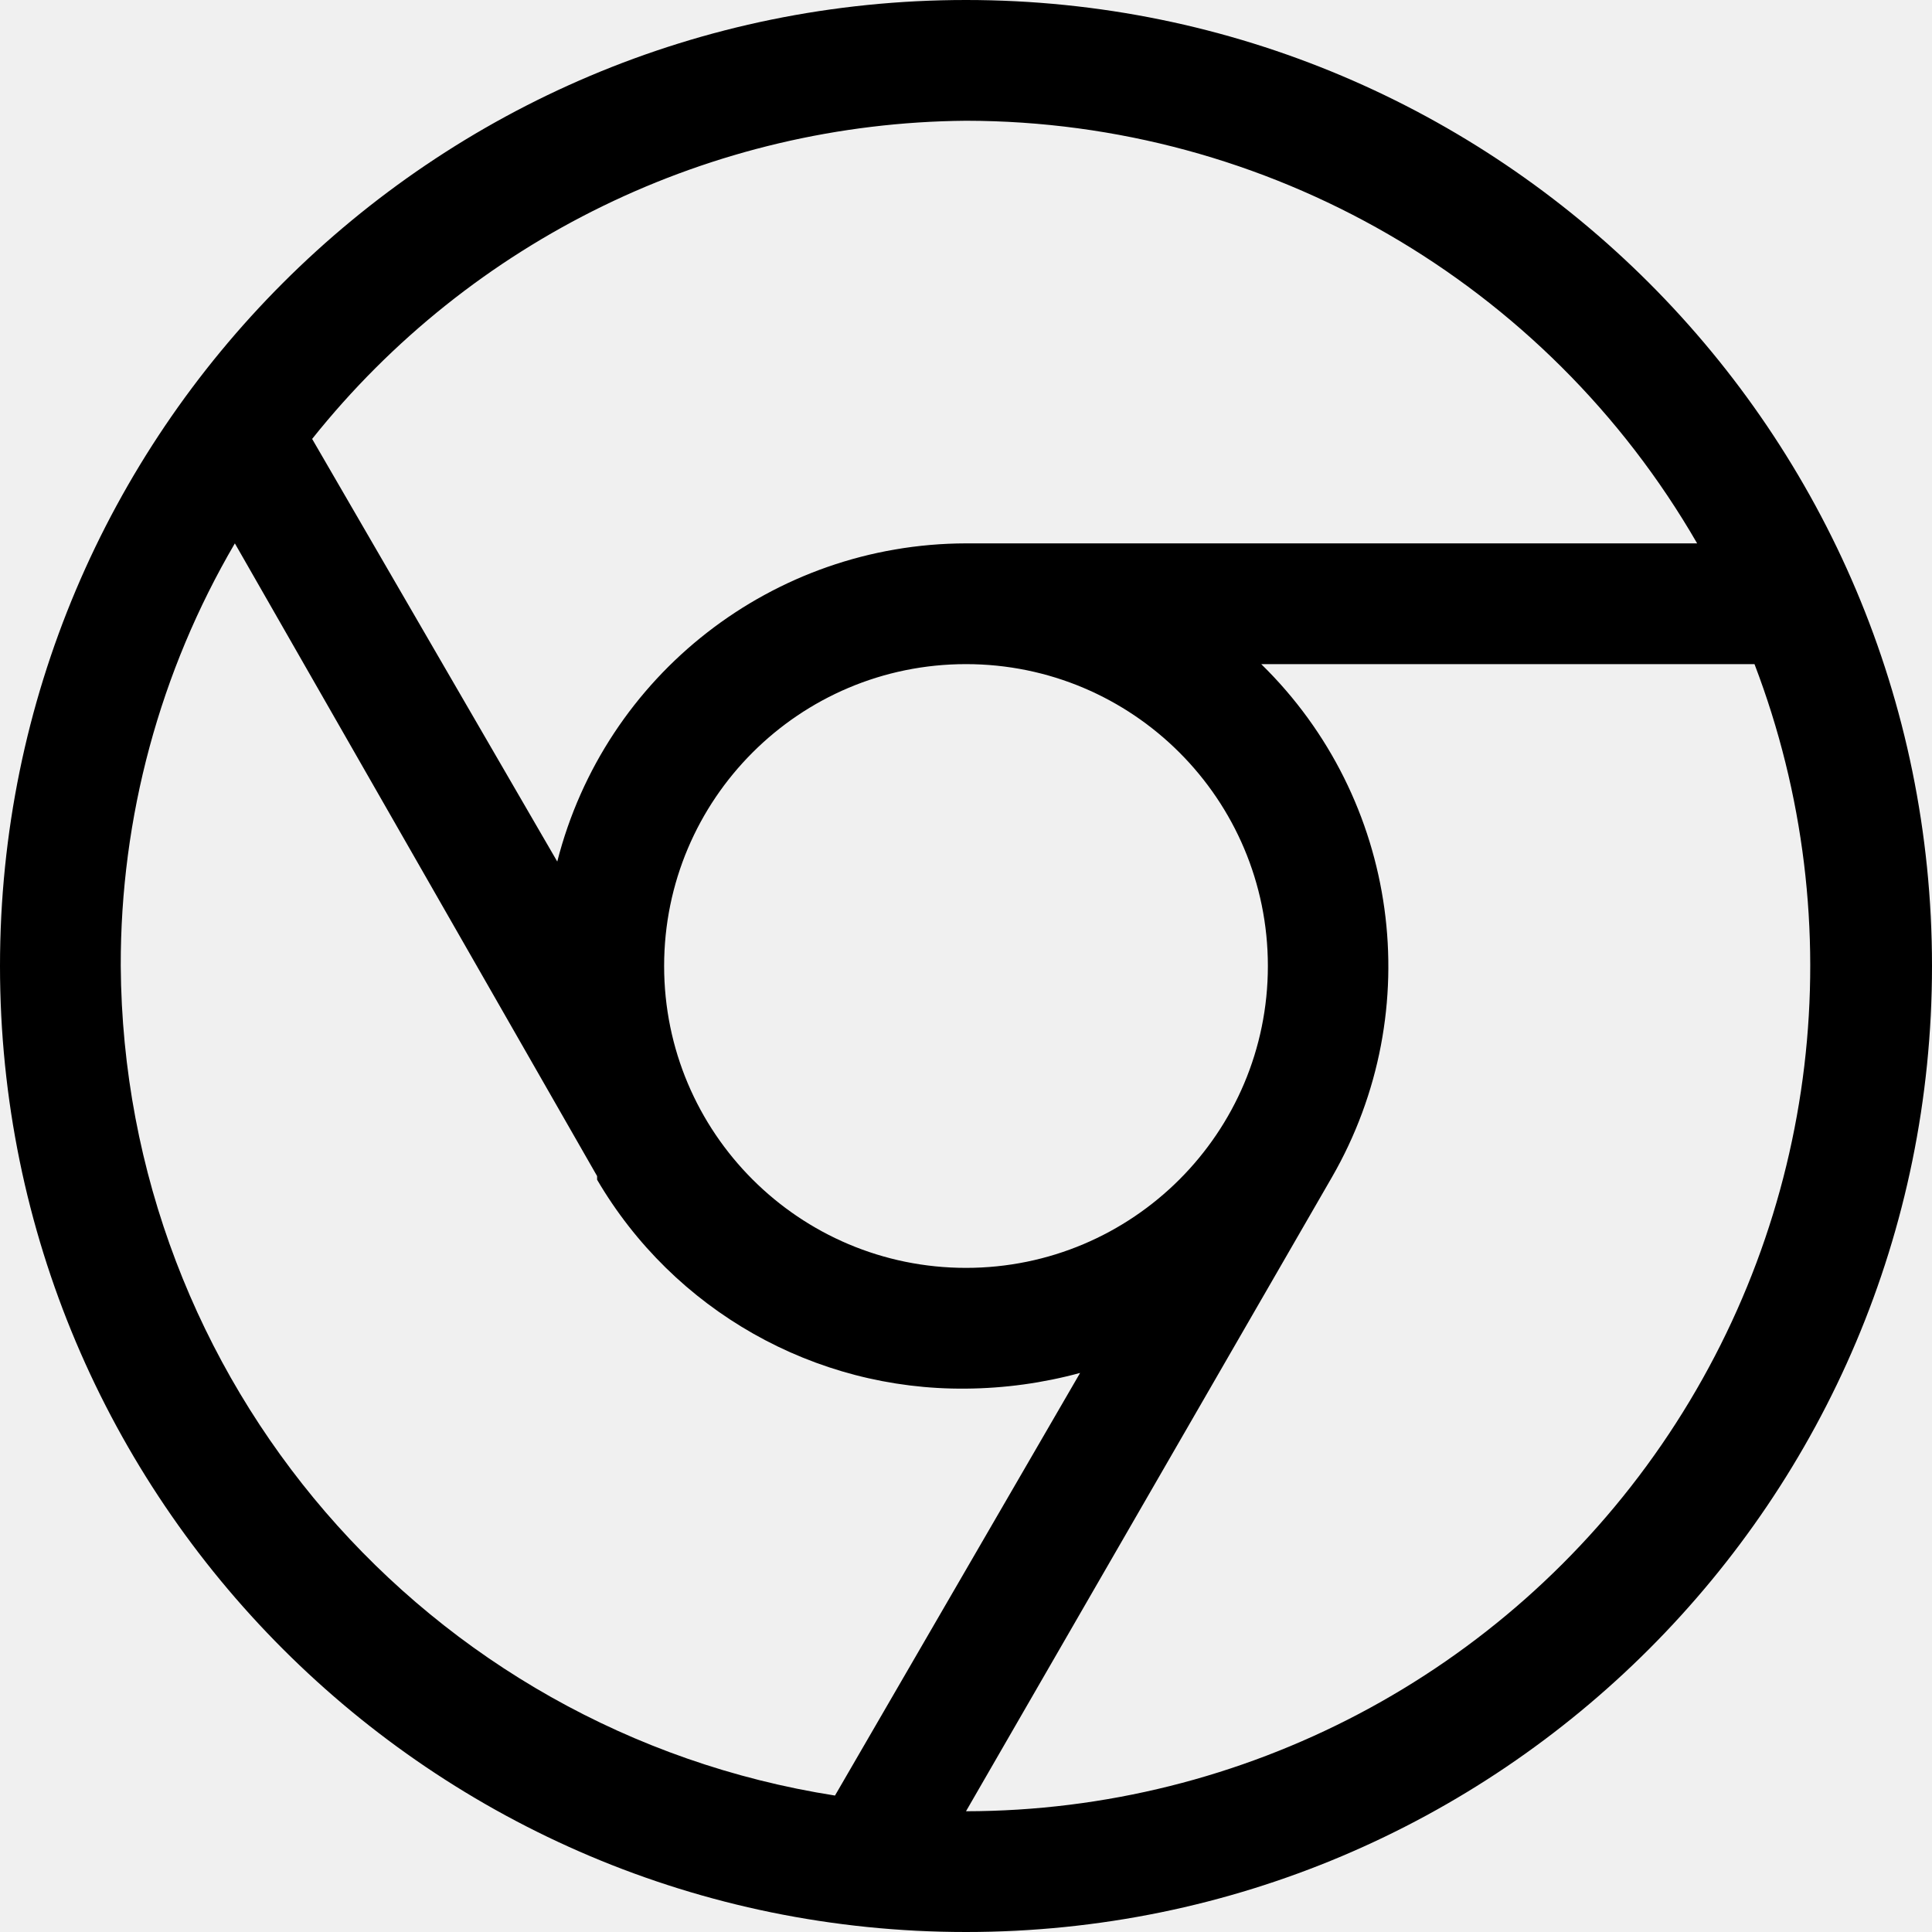
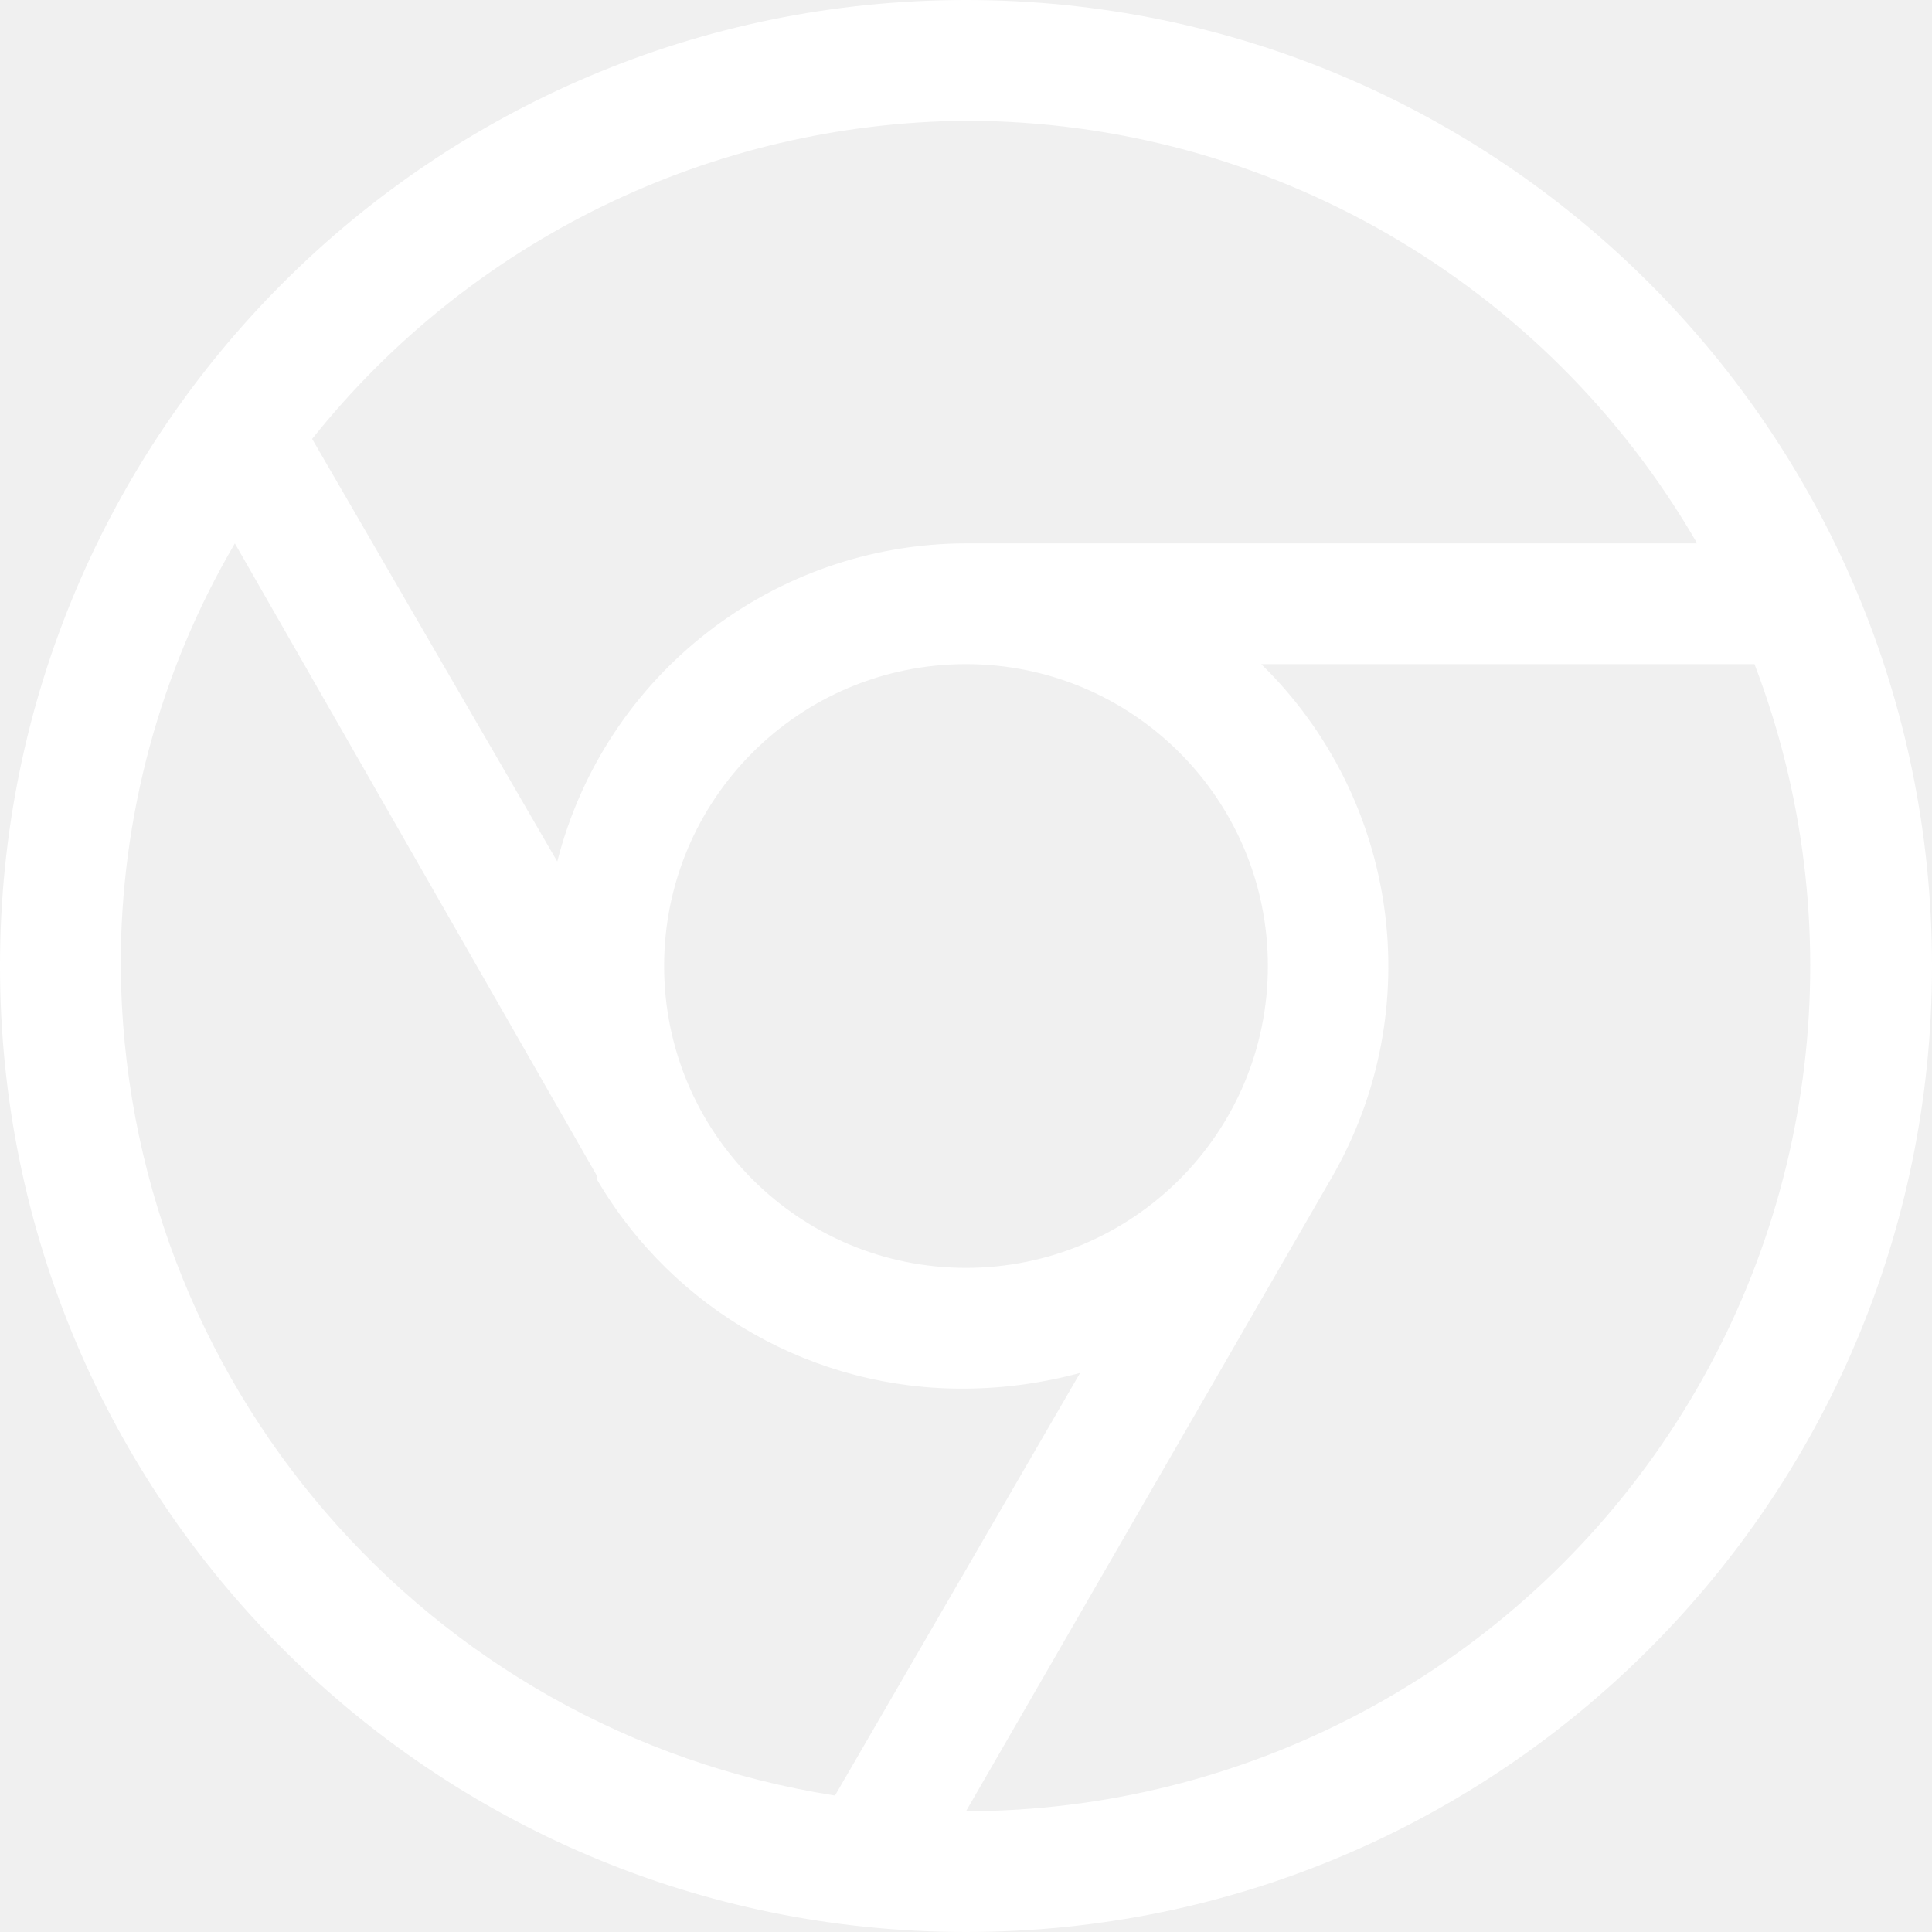
- <svg xmlns="http://www.w3.org/2000/svg" fill="#000000" width="32px" height="32px" viewBox="0 0 32 32">
+ <svg xmlns="http://www.w3.org/2000/svg" fill="#ffffff" width="32px" height="32px" viewBox="0 0 32 32">
  <path d="M16,0A16,16,0,1,0,32,16,16,16,0,0,0,16,0Zm0,2A14,14,0,0,1,28.11,9H16a7,7,0,0,0-6.77,5.27l-4.06-7s0,0,0,0A14,14,0,0,1,16,2Zm5,14a5,5,0,1,1-5-5A5,5,0,0,1,21,16ZM2,16A13.79,13.79,0,0,1,3.89,9l6,10.48,0,.06A7,7,0,0,0,16,23a7.43,7.43,0,0,0,1.89-.26l-4.06,7,0,0A14,14,0,0,1,2,16ZM16,30l6.06-10.5s0,0,0,0A7,7,0,0,0,20.89,11h8.17A14,14,0,0,1,16,30Z" />
</svg>
